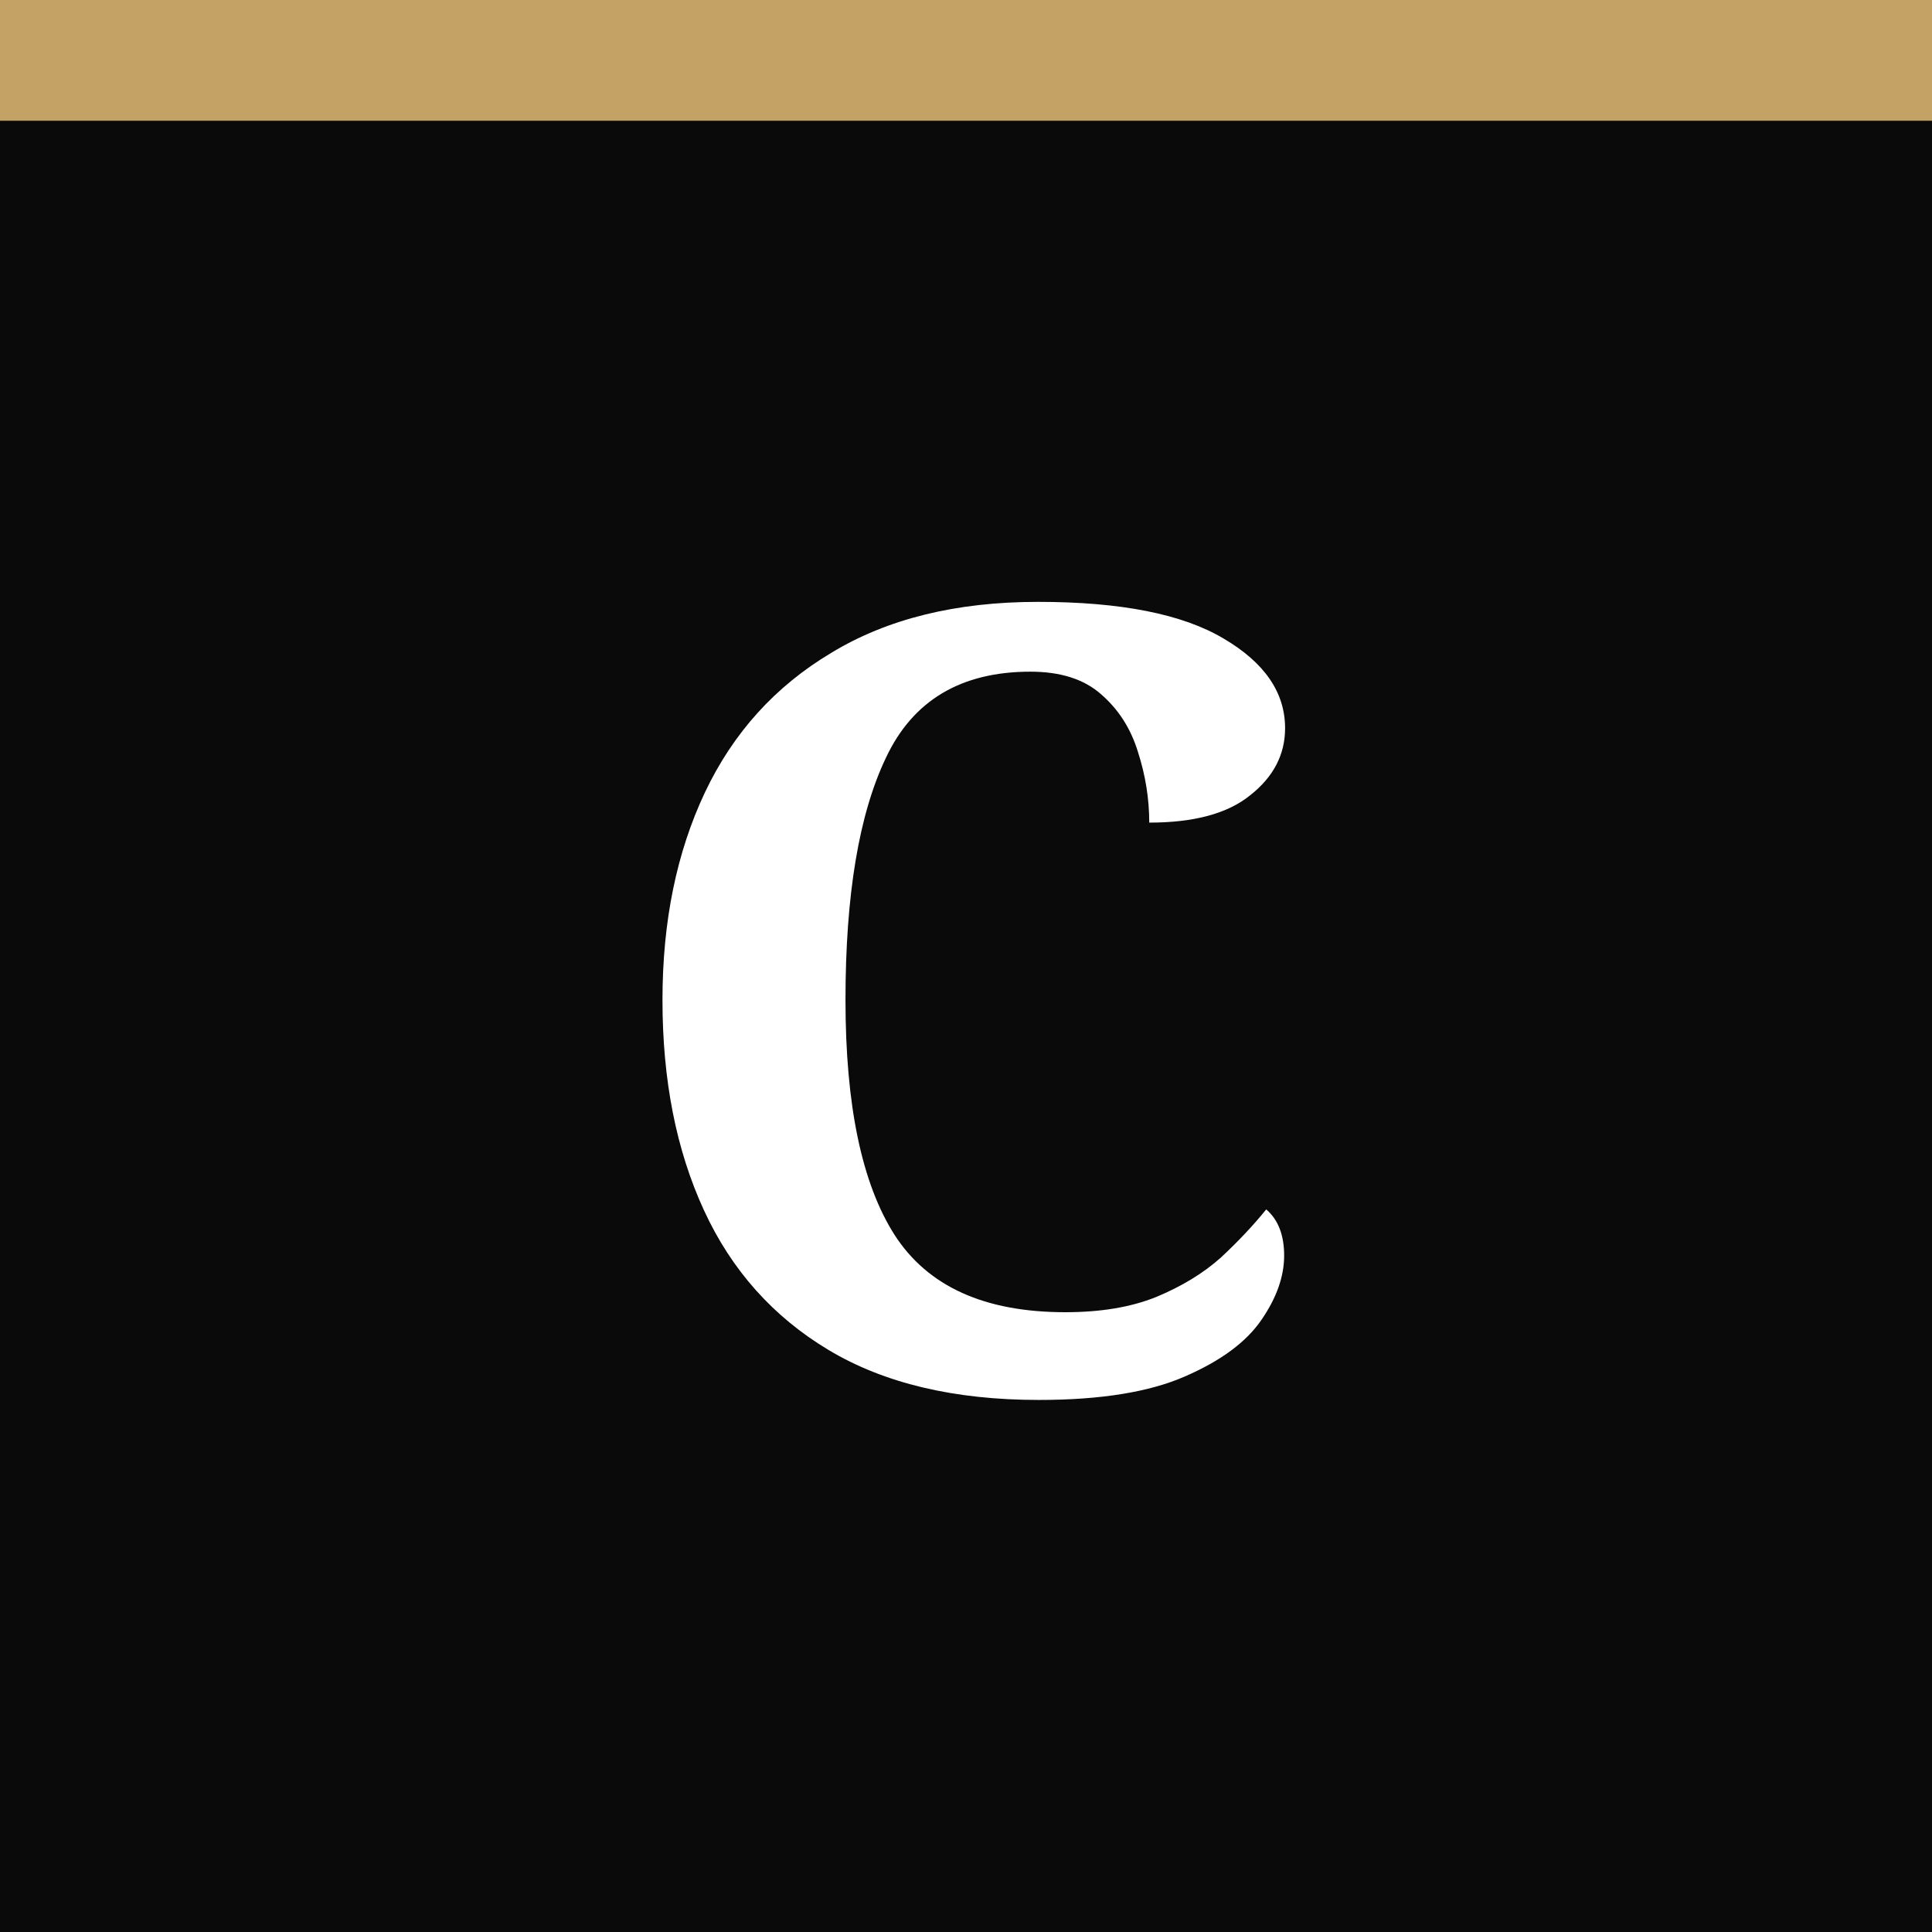
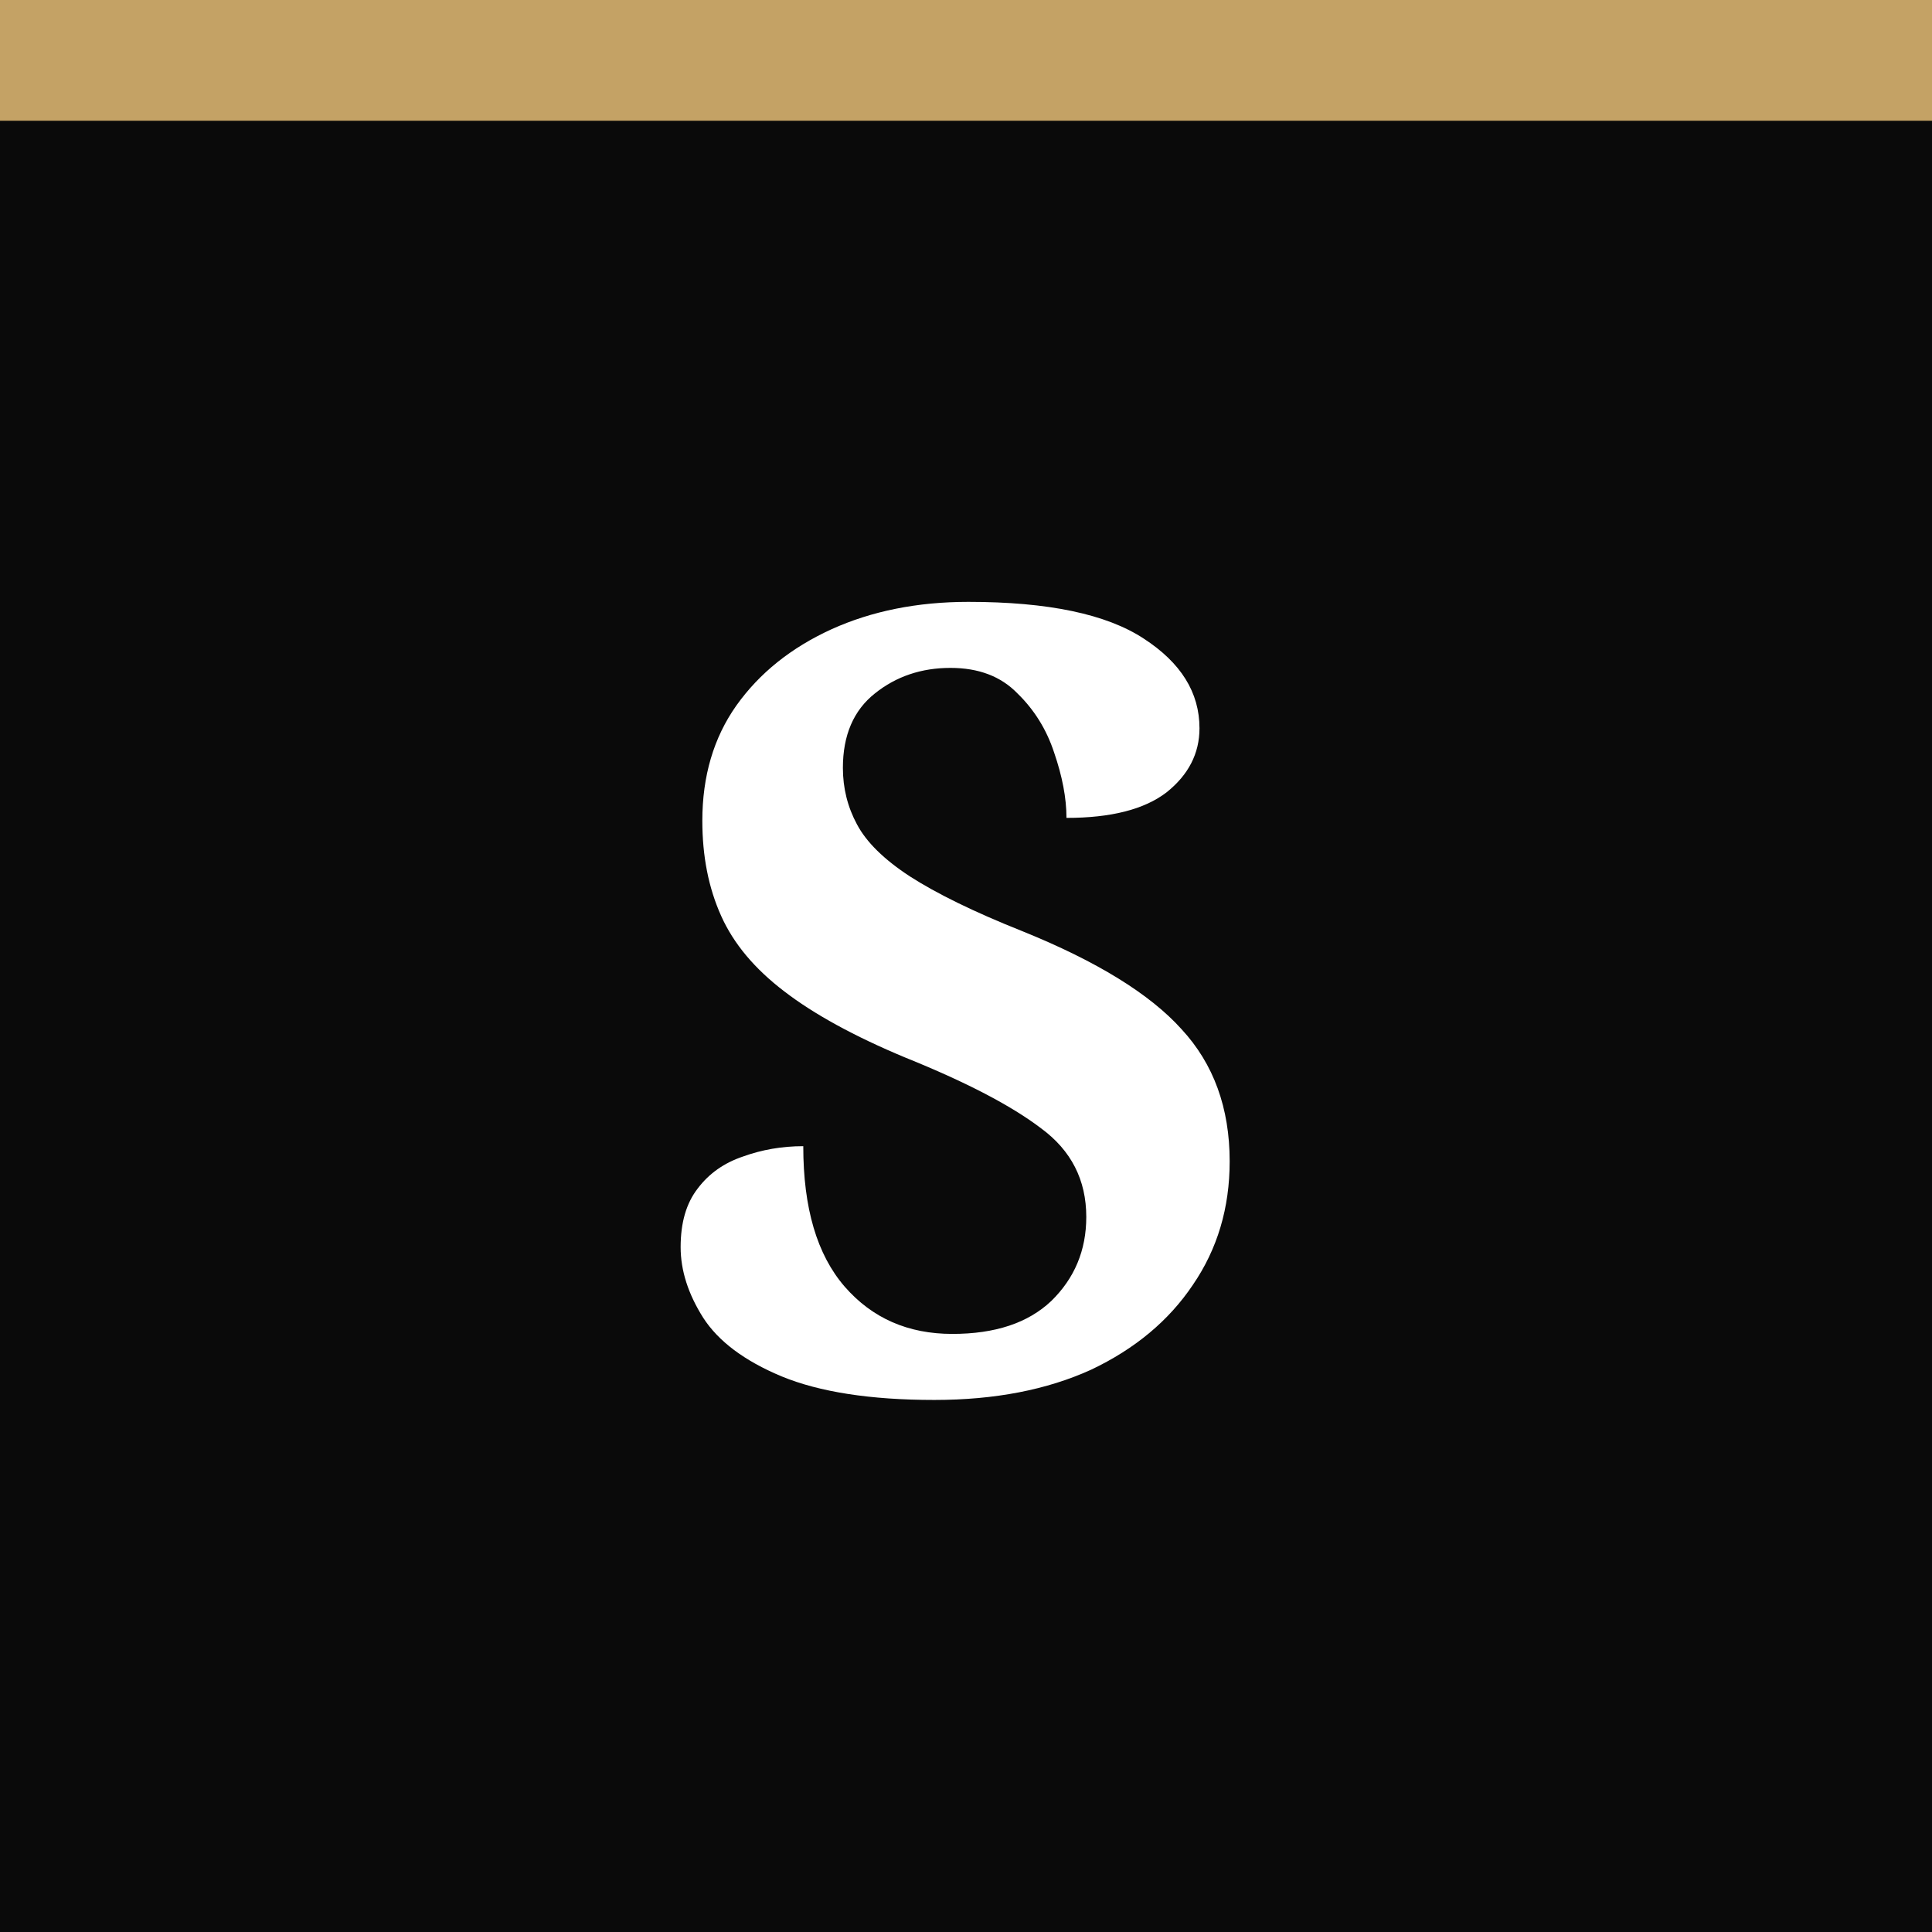
<svg xmlns="http://www.w3.org/2000/svg" width="32" height="32" viewBox="0 0 32 32">
  <rect width="32" height="32" fill="#0A0A0A" />
  <rect x="0" y="0" width="32" height="2" fill="#C4A265" />
-   <text x="16" y="23" font-family="Georgia,serif" font-size="18" font-weight="700" fill="white" text-anchor="middle">C</text>
+   <text x="16" y="23" font-family="Georgia,serif" font-size="18" font-weight="700" fill="white" text-anchor="middle">S</text>
</svg>
